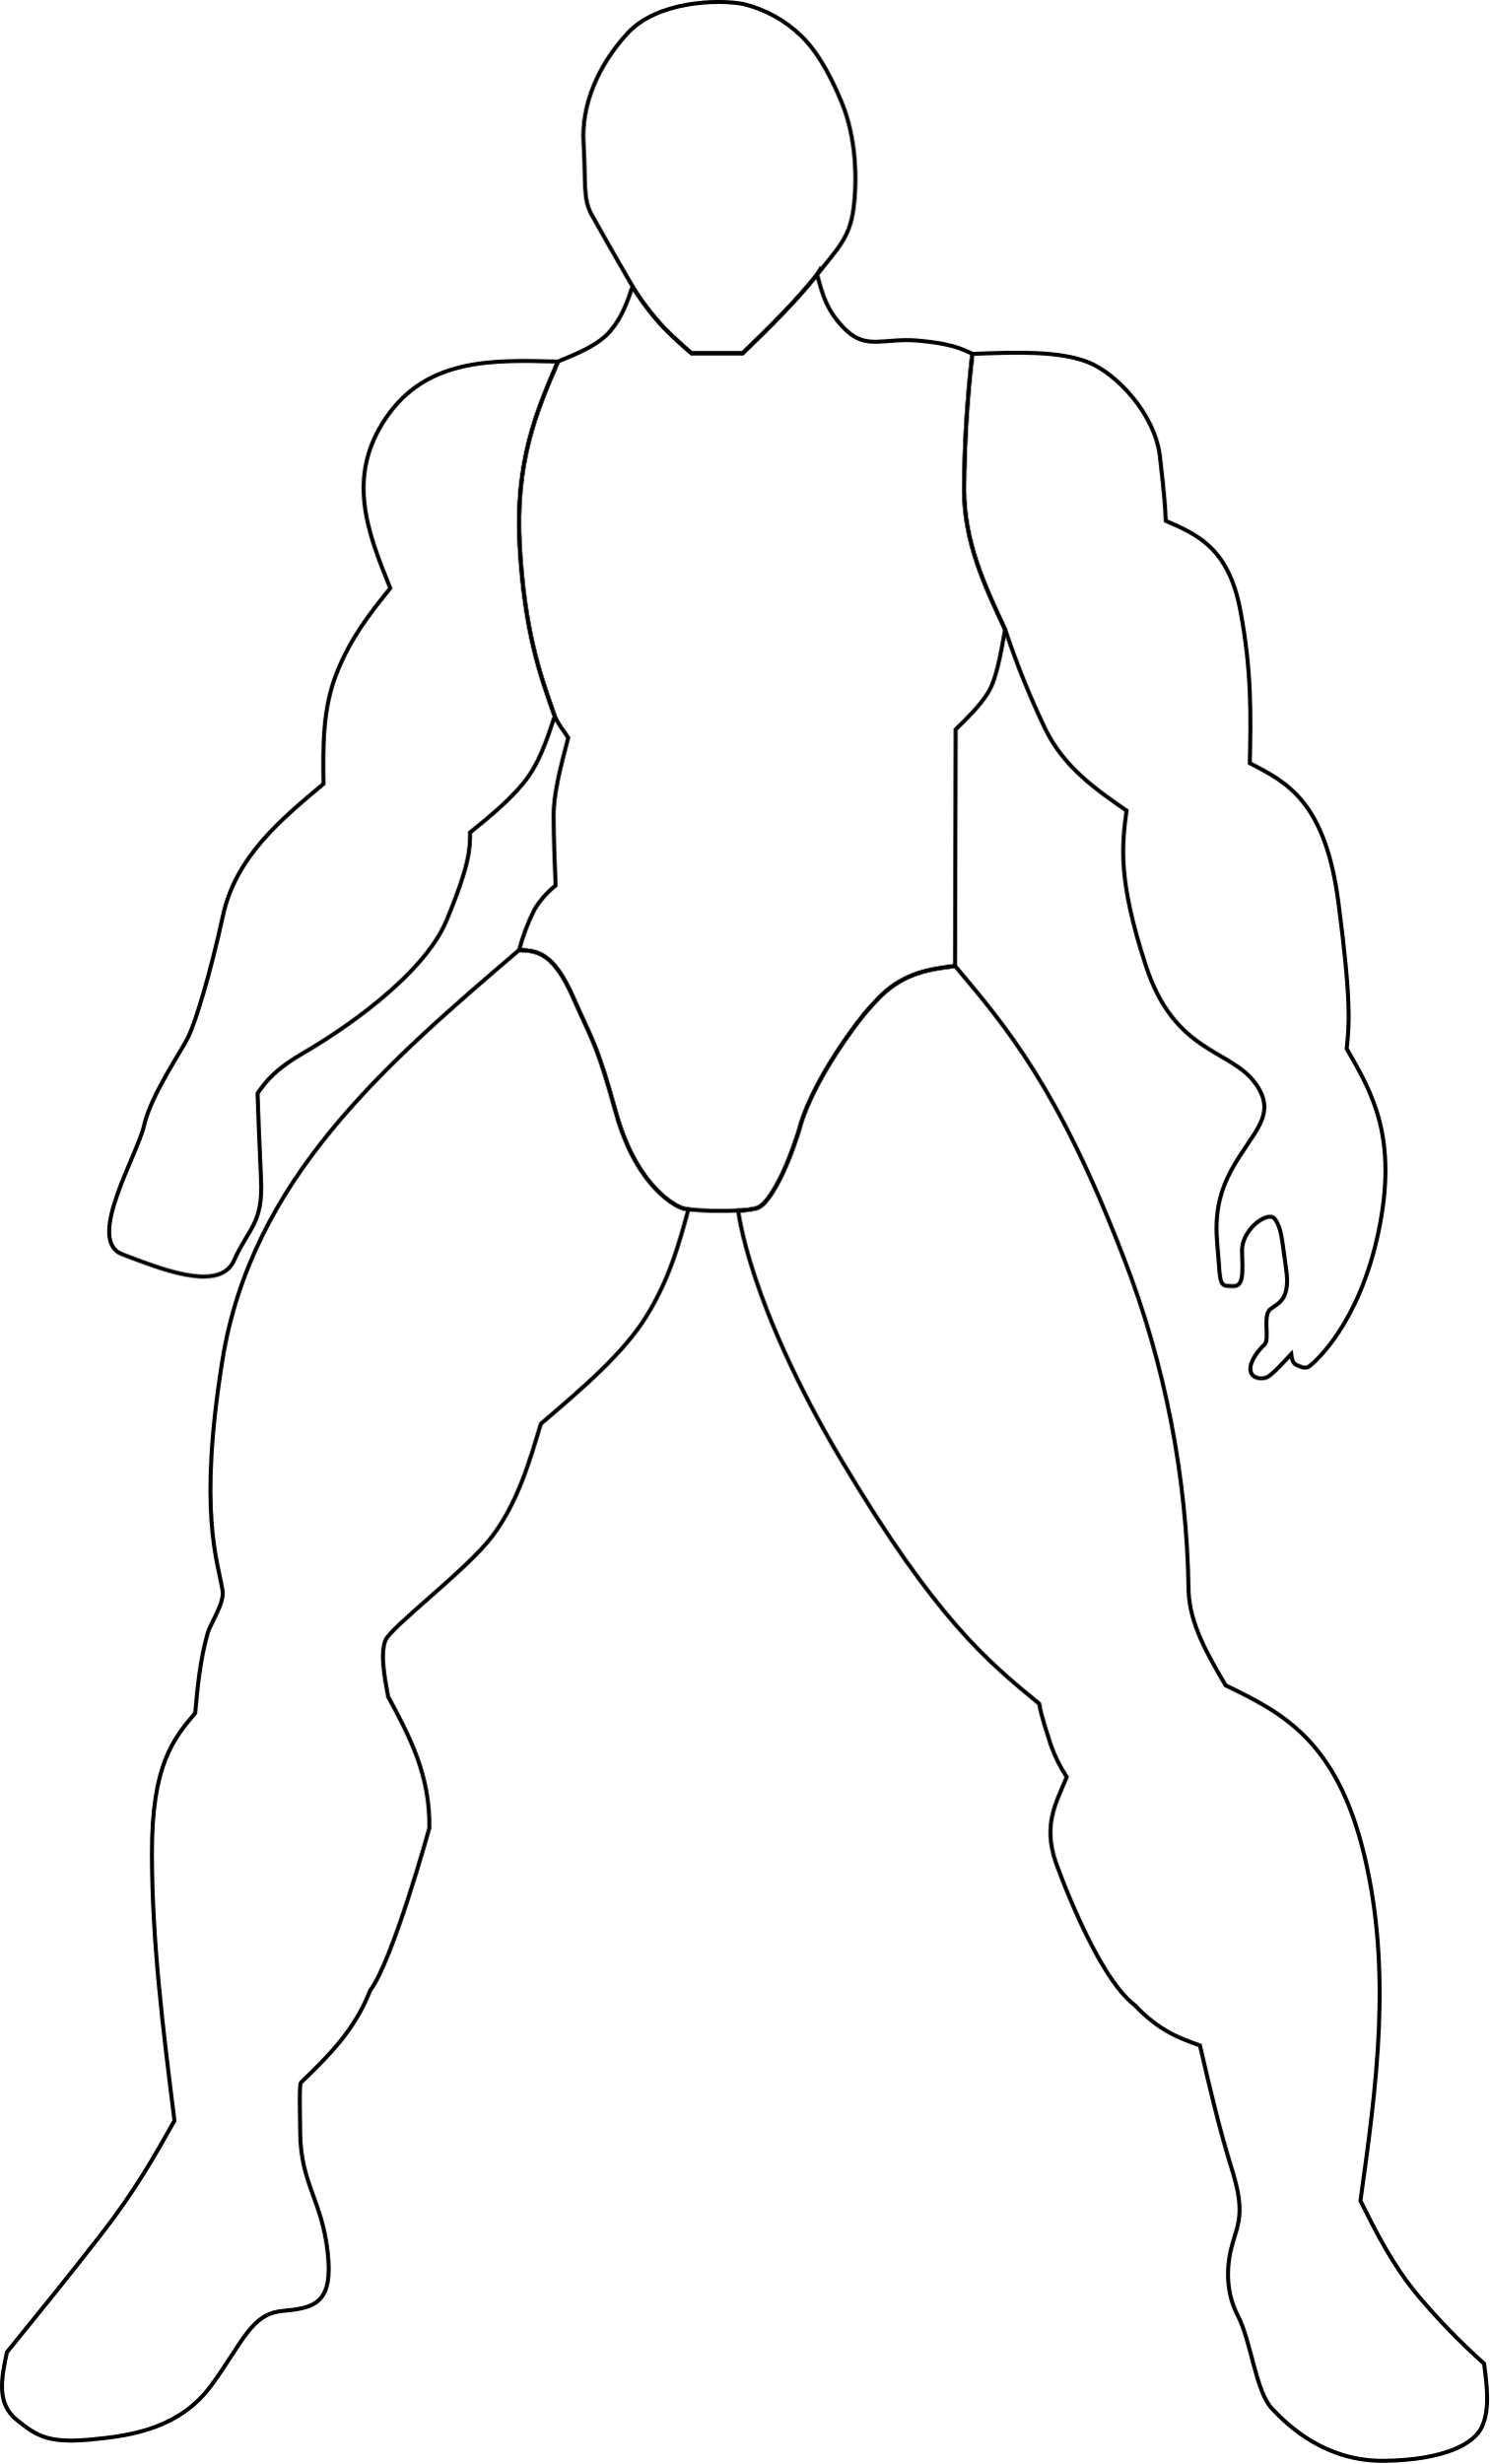
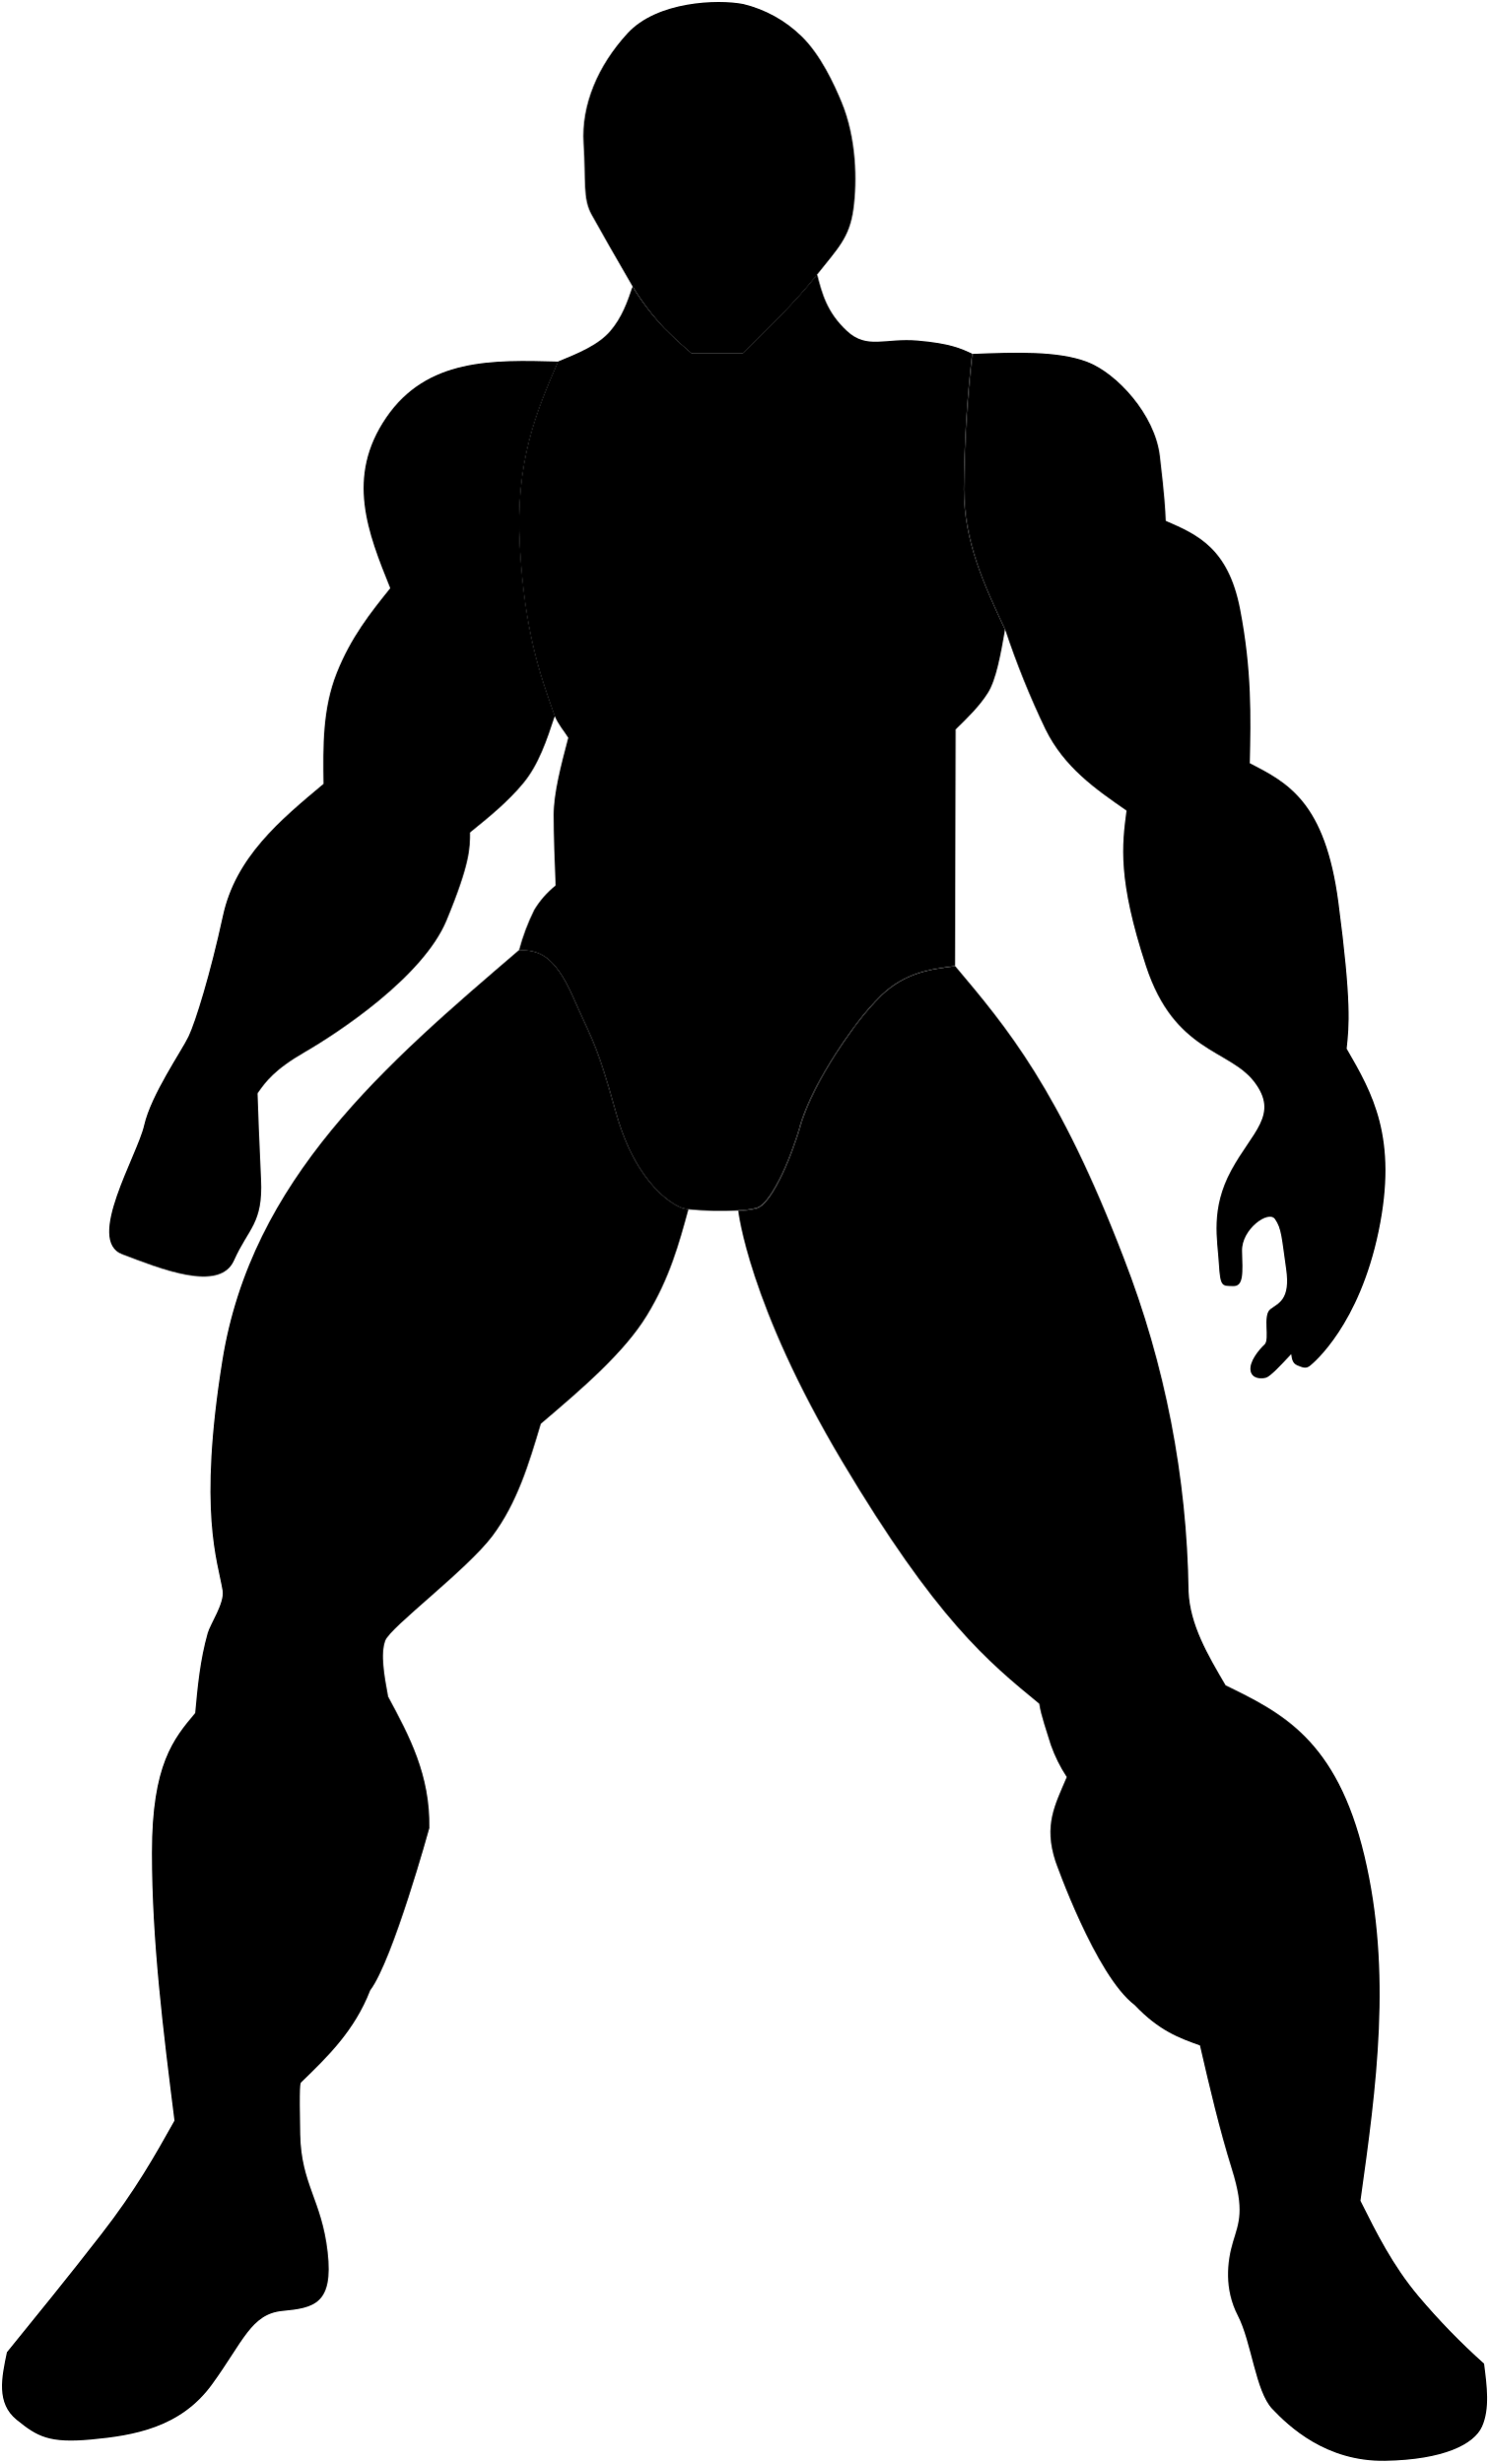
<svg xmlns="http://www.w3.org/2000/svg" id="body-parts-main" viewBox="0 0 372.6 616.06">
-   <defs>
-     <style>.cls-1{fill:none;stroke:#000;stroke-miterlimit:10;}</style>
-   </defs>
-   <path id="head" class="cls-1" d="M641.42,166.92c.61,9.57-.24,13.74,2,17.8s6.25,11.05,10.3,18.05h0A63.05,63.05,0,0,0,661.48,213c3.13,3.13,5,4.77,6.94,6.42h12.85c6.6-6.43,13.19-12.86,18.37-19.38l.15-.25.1-.16a.24.24,0,0,0,0,.08c5.16-6.52,8.08-9.18,9.06-16.28s.79-17.88-3-26.93c-1.81-4.35-5.21-11.77-10-16.39a31.42,31.42,0,0,0-14.56-8.05c-6.38-1.23-21.59-.73-29,7.36S640.81,157.35,641.42,166.92Z" transform="translate(-495.4 -131.06)" />
-   <path id="torso" class="cls-1" d="M629.08,358.64a53.48,53.48,0,0,0-3.8,10.06l.39,0c4.11.17,8.25.68,13.12,11.77,4.33,9.85,5.58,11.24,8.93,22.56h0c.55,1.85,1.15,3.95,1.83,6.42a57.81,57.81,0,0,0,3.12,8.63c.38.82.77,1.61,1.17,2.35s.79,1.46,1.2,2.12c4.46,7.35,9.33,10.08,11,10.67l.3.09a7.73,7.73,0,0,0,.81.16l.51.08a82.4,82.4,0,0,0,12.47.28,21,21,0,0,0,4.65-.61,5,5,0,0,0,1.89-1.35,16.54,16.54,0,0,0,1.37-1.7c.23-.33.47-.69.7-1.07A47.64,47.64,0,0,0,691.9,423c.26-.6.52-1.21.78-1.85.16-.38.31-.77.46-1.17.23-.59.46-1.19.68-1.81s.5-1.39.74-2.11q.18-.52.36-1.08c.2-.63.4-1.26.6-1.91l0-.09c.05-.18.1-.37.16-.56s.09-.29.14-.44c.1-.31.2-.63.31-.95.32-.94.69-1.91,1.1-2.89.61-1.47,1.31-3,2.09-4.52l.59-1.15h0l.62-1.15c.42-.78.86-1.54,1.3-2.31.89-1.53,1.82-3.06,2.78-4.54,1.28-2,2.6-3.89,3.9-5.67.5-.67,1-1.33,1.48-2a62.21,62.21,0,0,1,6-6.86c6.07-5.72,12.23-6.5,18.39-7.28q.09-29.58.16-59.16c3-2.92,6-5.84,8.08-9.15s3.19-9.57,4.29-15.83c-5.14-11-10.28-21.95-10.28-35.14a314.77,314.77,0,0,1,2.08-33.84c-2.77-1.3-5.55-2.6-13.7-3.3s-12.64,2.27-17.67-2.4-6.24-9.39-7.46-14.15l-.07.09-.2.24c-5.18,6.52-11.77,12.95-18.37,19.38H668.42c-1.91-1.65-3.81-3.29-6.94-6.42a63.05,63.05,0,0,1-7.81-10.24c-1.3,3.82-2.6,7.64-5.55,11.11s-8,5.55-13.13,7.64c-5.39,12.54-10.78,25.08-9.57,46.25s5,31.8,8.74,42.42A20.76,20.76,0,0,0,635.8,313c.55.74,1.16,1.66,1.78,2.58-1.83,6.95-3.65,13.9-3.65,19.3s.24,11.53.49,17.67A22.79,22.79,0,0,0,629.08,358.64Z" transform="translate(-495.4 -131.06)" />
-   <path id="arm-left" class="cls-1" d="M736.66,253.41c0,13.19,5.14,24.16,10.28,35.14A212.08,212.08,0,0,0,757,313.45c4.69,9.54,12.49,14.95,20.3,20.36-1.13,8.59-2.25,17.18,4.86,38.87s20.86,20.8,27.11,29-.49,12.39-5.76,22.09-3.46,17.36-3.11,23.35.86,5.55,3.55,5.64,2.43-3.3,2.26-8.76,6.59-10.33,8.24-8,1.67,4.71,2.78,12.44-1.9,8.52-3.93,10.06-.07,7.58-1.48,8.87-3.8,4.23-3.5,6.44,2.76,2.15,3.87,1.84,3.71-3.1,6.32-5.89c.15,1.16.3,2.33,1.53,2.82s2.09.92,3.13.12S835.52,462.4,840.38,439s-1.56-34.53-8-45.64c.62-5.7,1.24-11.4-2.06-36.57s-12.73-30-22.17-34.83c.26-11.63.52-23.26-2.43-38.53S795,264.73,787.12,261.33c-.13-2.88-.25-5.77-1.48-16.2s-10.79-20.74-18.16-23.56-18.05-2.41-28.74-2A314.77,314.77,0,0,0,736.66,253.41Z" transform="translate(-495.4 -131.06)" />
-   <path id="leg-left" class="cls-1" d="M680.13,433.86s2.45,23.23,26,62.74,36.45,50.07,49.34,60.62c.35,2.7,2,7.39,2.87,10.26a37.18,37.18,0,0,0,4,8.07c-3,7.06-5.78,12-2.83,21.07,0,0,10,28.57,19.86,36,6.07,6.42,11.19,8.25,16.31,10.07,2.39,10.36,4.79,20.72,8,31s1.72,13.25.25,18.16-2.21,11.78,1.22,18.41,4.42,18.9,8.59,23.31,13.5,13.25,28.23,13,22.33-4.17,24.29-8.59,1.23-10.06.5-15.71a168.29,168.29,0,0,1-16.45-16.93c-6.38-7.61-10.43-15.71-14.48-23.81,4-28.56,7.94-57.11,1-86.27S816,559.39,802.1,552.62c-4.46-7.6-8.93-15.2-9.27-23.53a239.41,239.41,0,0,0-16.2-83.33c-16.2-42.21-29.21-57.64-42.22-73.07-6.16.78-12.32,1.56-18.39,7.28a62.21,62.21,0,0,0-6,6.86c-.49.64-1,1.3-1.48,2-1.3,1.78-2.62,3.69-3.9,5.67-.95,1.48-1.89,3-2.78,4.54-.44.77-.88,1.53-1.3,2.31-.21.38-.41.77-.61,1.15h0l-.59,1.15c-.78,1.53-1.48,3.05-2.09,4.52-.41,1-.78,2-1.1,2.89-.11.32-.21.64-.31.95,0,.15-.09.29-.13.44s-.11.38-.17.56l0,.09c-.2.65-.4,1.28-.6,1.91q-.18.56-.36,1.08c-.24.72-.49,1.42-.74,2.11s-.45,1.22-.68,1.81c-.15.4-.3.79-.46,1.17-.26.64-.52,1.25-.78,1.85a47.64,47.64,0,0,1-3.16,6.12c-.23.38-.47.74-.7,1.07a16.54,16.54,0,0,1-1.37,1.7,5,5,0,0,1-1.89,1.35A21,21,0,0,1,680.13,433.86Z" transform="translate(-495.4 -131.06)" />
-   <path id="leg-right" class="cls-1" d="M499.58,736.33c5.16,4.18,8.1,5.89,18.66,4.91s22.33-2.94,30.18-13.74,9.82-17.67,17.67-18.41,12.77-1.72,11.29-14.73-6.62-16.93-6.87-29.45,0-12.76.25-13c6.67-6.46,13.34-12.91,17.26-23,5.69-7.51,14.8-40.6,14.8-40.6.24-13.25-5-23.07-10.31-32.89-1-5.35-1.93-10.69-.71-14s20.53-17.79,26.78-26.12,9.2-18.22,12.15-28.11c10.4-8.86,20.81-17.73,26.54-27.1s8.06-18,10.39-26.55l-.51-.08a7.73,7.73,0,0,1-.81-.16l-.3-.09c-1.67-.59-6.54-3.32-11-10.67-.41-.66-.81-1.37-1.2-2.12s-.79-1.53-1.17-2.35a57.81,57.81,0,0,1-3.12-8.63c-.68-2.47-1.28-4.57-1.83-6.42h0c-3.35-11.32-4.6-12.71-8.93-22.56-4.87-11.09-9-11.6-13.12-11.77l-.39,0c-33.49,28.64-67,57.29-74.26,102.75-6.07,37.92-1.15,50,.07,57.47.51,3.11-3.09,8.35-3.73,10.63-1.91,6.77-2.52,13.37-3.13,20-5.41,6.43-10.82,12.85-10.82,34.94s2.82,44.54,5.64,67c-4.88,8.72-9.77,17.43-18.36,28.48s-16.08,20.25-23.56,29.45C495.78,725.78,494.43,732.16,499.58,736.33Z" transform="translate(-495.4 -131.06)" />
-   <path id="arm-right" class="cls-1" d="M526,444.79c9.2,3.47,24.3,9.72,27.94,1.56s7.29-9.2,6.77-20.3-.69-16.32-.87-21.52c2.08-2.95,4.17-5.9,12-10.42s29.39-18.6,35.29-32.83,5.89-18.11,5.89-22c4.69-3.8,9.39-7.6,13.29-12.29s5.9-10.76,7.9-16.83c-3.76-10.62-7.52-21.25-8.74-42.42s4.18-33.71,9.57-46.25c-16.4-.45-32.8-.89-43,14s-4.6,28.81,1,42.69c-4.92,6.12-9.83,12.25-13.39,21.21s-3.44,18.34-3.31,27.73c-11,9.19-22,18.38-25.17,33s-6.87,26.55-8.61,30.19-9.37,14.58-11.1,22.21S516.77,441.32,526,444.79Z" transform="translate(-495.4 -131.06)" />
+   <defs />
+   <path id="head" class="silhouette-part" d="M641.42,166.92c.61,9.57-.24,13.74,2,17.8s6.25,11.05,10.3,18.05h0A63.05,63.05,0,0,0,661.48,213c3.13,3.13,5,4.77,6.94,6.42h12.85c6.6-6.43,13.19-12.86,18.37-19.38l.15-.25.1-.16a.24.24,0,0,0,0,.08c5.16-6.52,8.08-9.18,9.06-16.28s.79-17.88-3-26.93c-1.81-4.35-5.21-11.77-10-16.39a31.42,31.42,0,0,0-14.56-8.05c-6.38-1.23-21.59-.73-29,7.36S640.81,157.35,641.42,166.92Z" transform="translate(-495.4 -131.06)" />
+   <path id="torso" class="silhouette-part" d="M629.08,358.64a53.48,53.48,0,0,0-3.8,10.06l.39,0c4.11.17,8.25.68,13.12,11.77,4.33,9.85,5.58,11.24,8.93,22.56h0c.55,1.85,1.15,3.95,1.83,6.42a57.81,57.81,0,0,0,3.12,8.63c.38.82.77,1.61,1.17,2.35s.79,1.46,1.2,2.12c4.46,7.35,9.33,10.08,11,10.67l.3.09a7.73,7.73,0,0,0,.81.16l.51.08a82.4,82.4,0,0,0,12.47.28,21,21,0,0,0,4.65-.61,5,5,0,0,0,1.89-1.35,16.54,16.54,0,0,0,1.37-1.7c.23-.33.47-.69.7-1.07A47.64,47.64,0,0,0,691.9,423c.26-.6.52-1.21.78-1.85.16-.38.31-.77.46-1.17.23-.59.46-1.19.68-1.81s.5-1.39.74-2.11q.18-.52.36-1.08c.2-.63.4-1.26.6-1.91l0-.09c.05-.18.1-.37.16-.56s.09-.29.14-.44c.1-.31.2-.63.31-.95.32-.94.69-1.91,1.1-2.89.61-1.47,1.31-3,2.09-4.52l.59-1.15h0l.62-1.15c.42-.78.86-1.54,1.3-2.31.89-1.53,1.82-3.06,2.78-4.54,1.28-2,2.6-3.89,3.9-5.67.5-.67,1-1.33,1.48-2a62.21,62.21,0,0,1,6-6.86c6.07-5.72,12.23-6.5,18.39-7.28q.09-29.58.16-59.16c3-2.92,6-5.84,8.08-9.15s3.19-9.57,4.29-15.83c-5.14-11-10.28-21.95-10.28-35.14a314.77,314.77,0,0,1,2.08-33.84c-2.77-1.3-5.55-2.6-13.7-3.3s-12.64,2.27-17.67-2.4-6.24-9.39-7.46-14.15l-.07.09-.2.24c-5.18,6.52-11.77,12.95-18.37,19.38H668.42c-1.91-1.65-3.81-3.29-6.94-6.42a63.05,63.05,0,0,1-7.81-10.24c-1.3,3.82-2.6,7.64-5.55,11.11s-8,5.55-13.13,7.64c-5.39,12.54-10.78,25.08-9.57,46.25s5,31.8,8.74,42.42A20.76,20.76,0,0,0,635.8,313c.55.74,1.16,1.66,1.78,2.58-1.83,6.95-3.65,13.9-3.65,19.3s.24,11.53.49,17.67A22.79,22.79,0,0,0,629.08,358.64Z" transform="translate(-495.4 -131.06)" />
+   <path id="arm-right" class="silhouette-part" d="M736.66,253.41c0,13.19,5.14,24.16,10.28,35.14A212.08,212.08,0,0,0,757,313.45c4.69,9.54,12.49,14.95,20.3,20.36-1.13,8.59-2.25,17.18,4.86,38.87s20.86,20.8,27.11,29-.49,12.39-5.76,22.09-3.46,17.36-3.11,23.35.86,5.55,3.55,5.64,2.43-3.3,2.26-8.76,6.59-10.33,8.24-8,1.67,4.71,2.78,12.44-1.9,8.52-3.93,10.06-.07,7.58-1.48,8.87-3.8,4.23-3.5,6.44,2.76,2.15,3.87,1.84,3.71-3.1,6.32-5.89c.15,1.16.3,2.33,1.53,2.82s2.09.92,3.13.12S835.52,462.4,840.38,439s-1.56-34.53-8-45.64c.62-5.7,1.24-11.4-2.06-36.57s-12.73-30-22.17-34.83c.26-11.63.52-23.26-2.43-38.53S795,264.73,787.12,261.33c-.13-2.88-.25-5.77-1.48-16.2s-10.79-20.74-18.16-23.56-18.05-2.41-28.74-2A314.77,314.77,0,0,0,736.66,253.41Z" transform="translate(-495.4 -131.06)" />
+   <path id="leg-right" class="silhouette-part" d="M680.13,433.86s2.45,23.23,26,62.74,36.45,50.07,49.34,60.62c.35,2.7,2,7.39,2.87,10.26a37.18,37.18,0,0,0,4,8.07c-3,7.06-5.78,12-2.83,21.07,0,0,10,28.57,19.86,36,6.07,6.42,11.19,8.25,16.31,10.07,2.39,10.36,4.79,20.72,8,31s1.72,13.25.25,18.16-2.21,11.78,1.22,18.41,4.42,18.9,8.59,23.31,13.5,13.25,28.23,13,22.33-4.17,24.29-8.59,1.23-10.06.5-15.71a168.29,168.29,0,0,1-16.45-16.93c-6.38-7.61-10.43-15.71-14.48-23.81,4-28.56,7.94-57.11,1-86.27S816,559.39,802.1,552.62c-4.46-7.6-8.93-15.2-9.27-23.53a239.41,239.41,0,0,0-16.2-83.33c-16.2-42.21-29.21-57.64-42.22-73.07-6.16.78-12.32,1.56-18.39,7.28a62.21,62.21,0,0,0-6,6.86c-.49.64-1,1.3-1.48,2-1.3,1.78-2.62,3.69-3.9,5.67-.95,1.48-1.89,3-2.78,4.54-.44.77-.88,1.53-1.3,2.31-.21.38-.41.77-.61,1.15h0l-.59,1.15c-.78,1.53-1.48,3.05-2.09,4.52-.41,1-.78,2-1.1,2.89-.11.32-.21.64-.31.95,0,.15-.09.29-.13.44s-.11.38-.17.56l0,.09c-.2.65-.4,1.28-.6,1.91q-.18.56-.36,1.08c-.24.72-.49,1.42-.74,2.11s-.45,1.22-.68,1.81c-.15.4-.3.79-.46,1.17-.26.64-.52,1.25-.78,1.85a47.64,47.64,0,0,1-3.16,6.12c-.23.38-.47.74-.7,1.07a16.54,16.54,0,0,1-1.37,1.7,5,5,0,0,1-1.89,1.35A21,21,0,0,1,680.13,433.86Z" transform="translate(-495.4 -131.06)" />
+   <path id="leg-left" class="silhouette-part" d="M499.58,736.33c5.16,4.18,8.1,5.89,18.66,4.91s22.33-2.94,30.18-13.74,9.82-17.67,17.67-18.41,12.77-1.72,11.29-14.73-6.62-16.93-6.87-29.45,0-12.76.25-13c6.67-6.46,13.34-12.91,17.26-23,5.69-7.51,14.8-40.6,14.8-40.6.24-13.25-5-23.07-10.31-32.89-1-5.35-1.93-10.69-.71-14s20.53-17.79,26.78-26.12,9.2-18.22,12.15-28.11c10.4-8.86,20.81-17.73,26.54-27.1s8.06-18,10.39-26.55l-.51-.08a7.73,7.73,0,0,1-.81-.16l-.3-.09c-1.67-.59-6.54-3.32-11-10.67-.41-.66-.81-1.37-1.2-2.12s-.79-1.53-1.17-2.35a57.81,57.81,0,0,1-3.12-8.63c-.68-2.47-1.28-4.57-1.83-6.42h0c-3.35-11.32-4.6-12.71-8.93-22.56-4.87-11.09-9-11.6-13.12-11.77l-.39,0c-33.49,28.64-67,57.29-74.26,102.75-6.07,37.92-1.15,50,.07,57.47.51,3.11-3.09,8.35-3.73,10.63-1.91,6.77-2.52,13.37-3.13,20-5.41,6.43-10.82,12.85-10.82,34.94s2.82,44.54,5.64,67c-4.88,8.72-9.77,17.43-18.36,28.48s-16.08,20.25-23.56,29.45C495.78,725.78,494.43,732.16,499.58,736.33Z" transform="translate(-495.4 -131.06)" />
+   <path id="arm-left" class="silhouette-part" d="M526,444.79c9.2,3.47,24.3,9.72,27.94,1.56s7.29-9.2,6.77-20.3-.69-16.32-.87-21.52c2.08-2.95,4.17-5.9,12-10.42s29.39-18.6,35.29-32.83,5.89-18.11,5.89-22c4.69-3.8,9.39-7.6,13.29-12.29s5.9-10.76,7.9-16.83c-3.76-10.62-7.52-21.25-8.74-42.42s4.18-33.71,9.57-46.25c-16.4-.45-32.8-.89-43,14s-4.6,28.81,1,42.69c-4.92,6.12-9.83,12.25-13.39,21.21s-3.44,18.34-3.31,27.73c-11,9.19-22,18.38-25.17,33s-6.87,26.55-8.61,30.19-9.37,14.58-11.1,22.21S516.77,441.32,526,444.79Z" transform="translate(-495.4 -131.06)" />
</svg>
